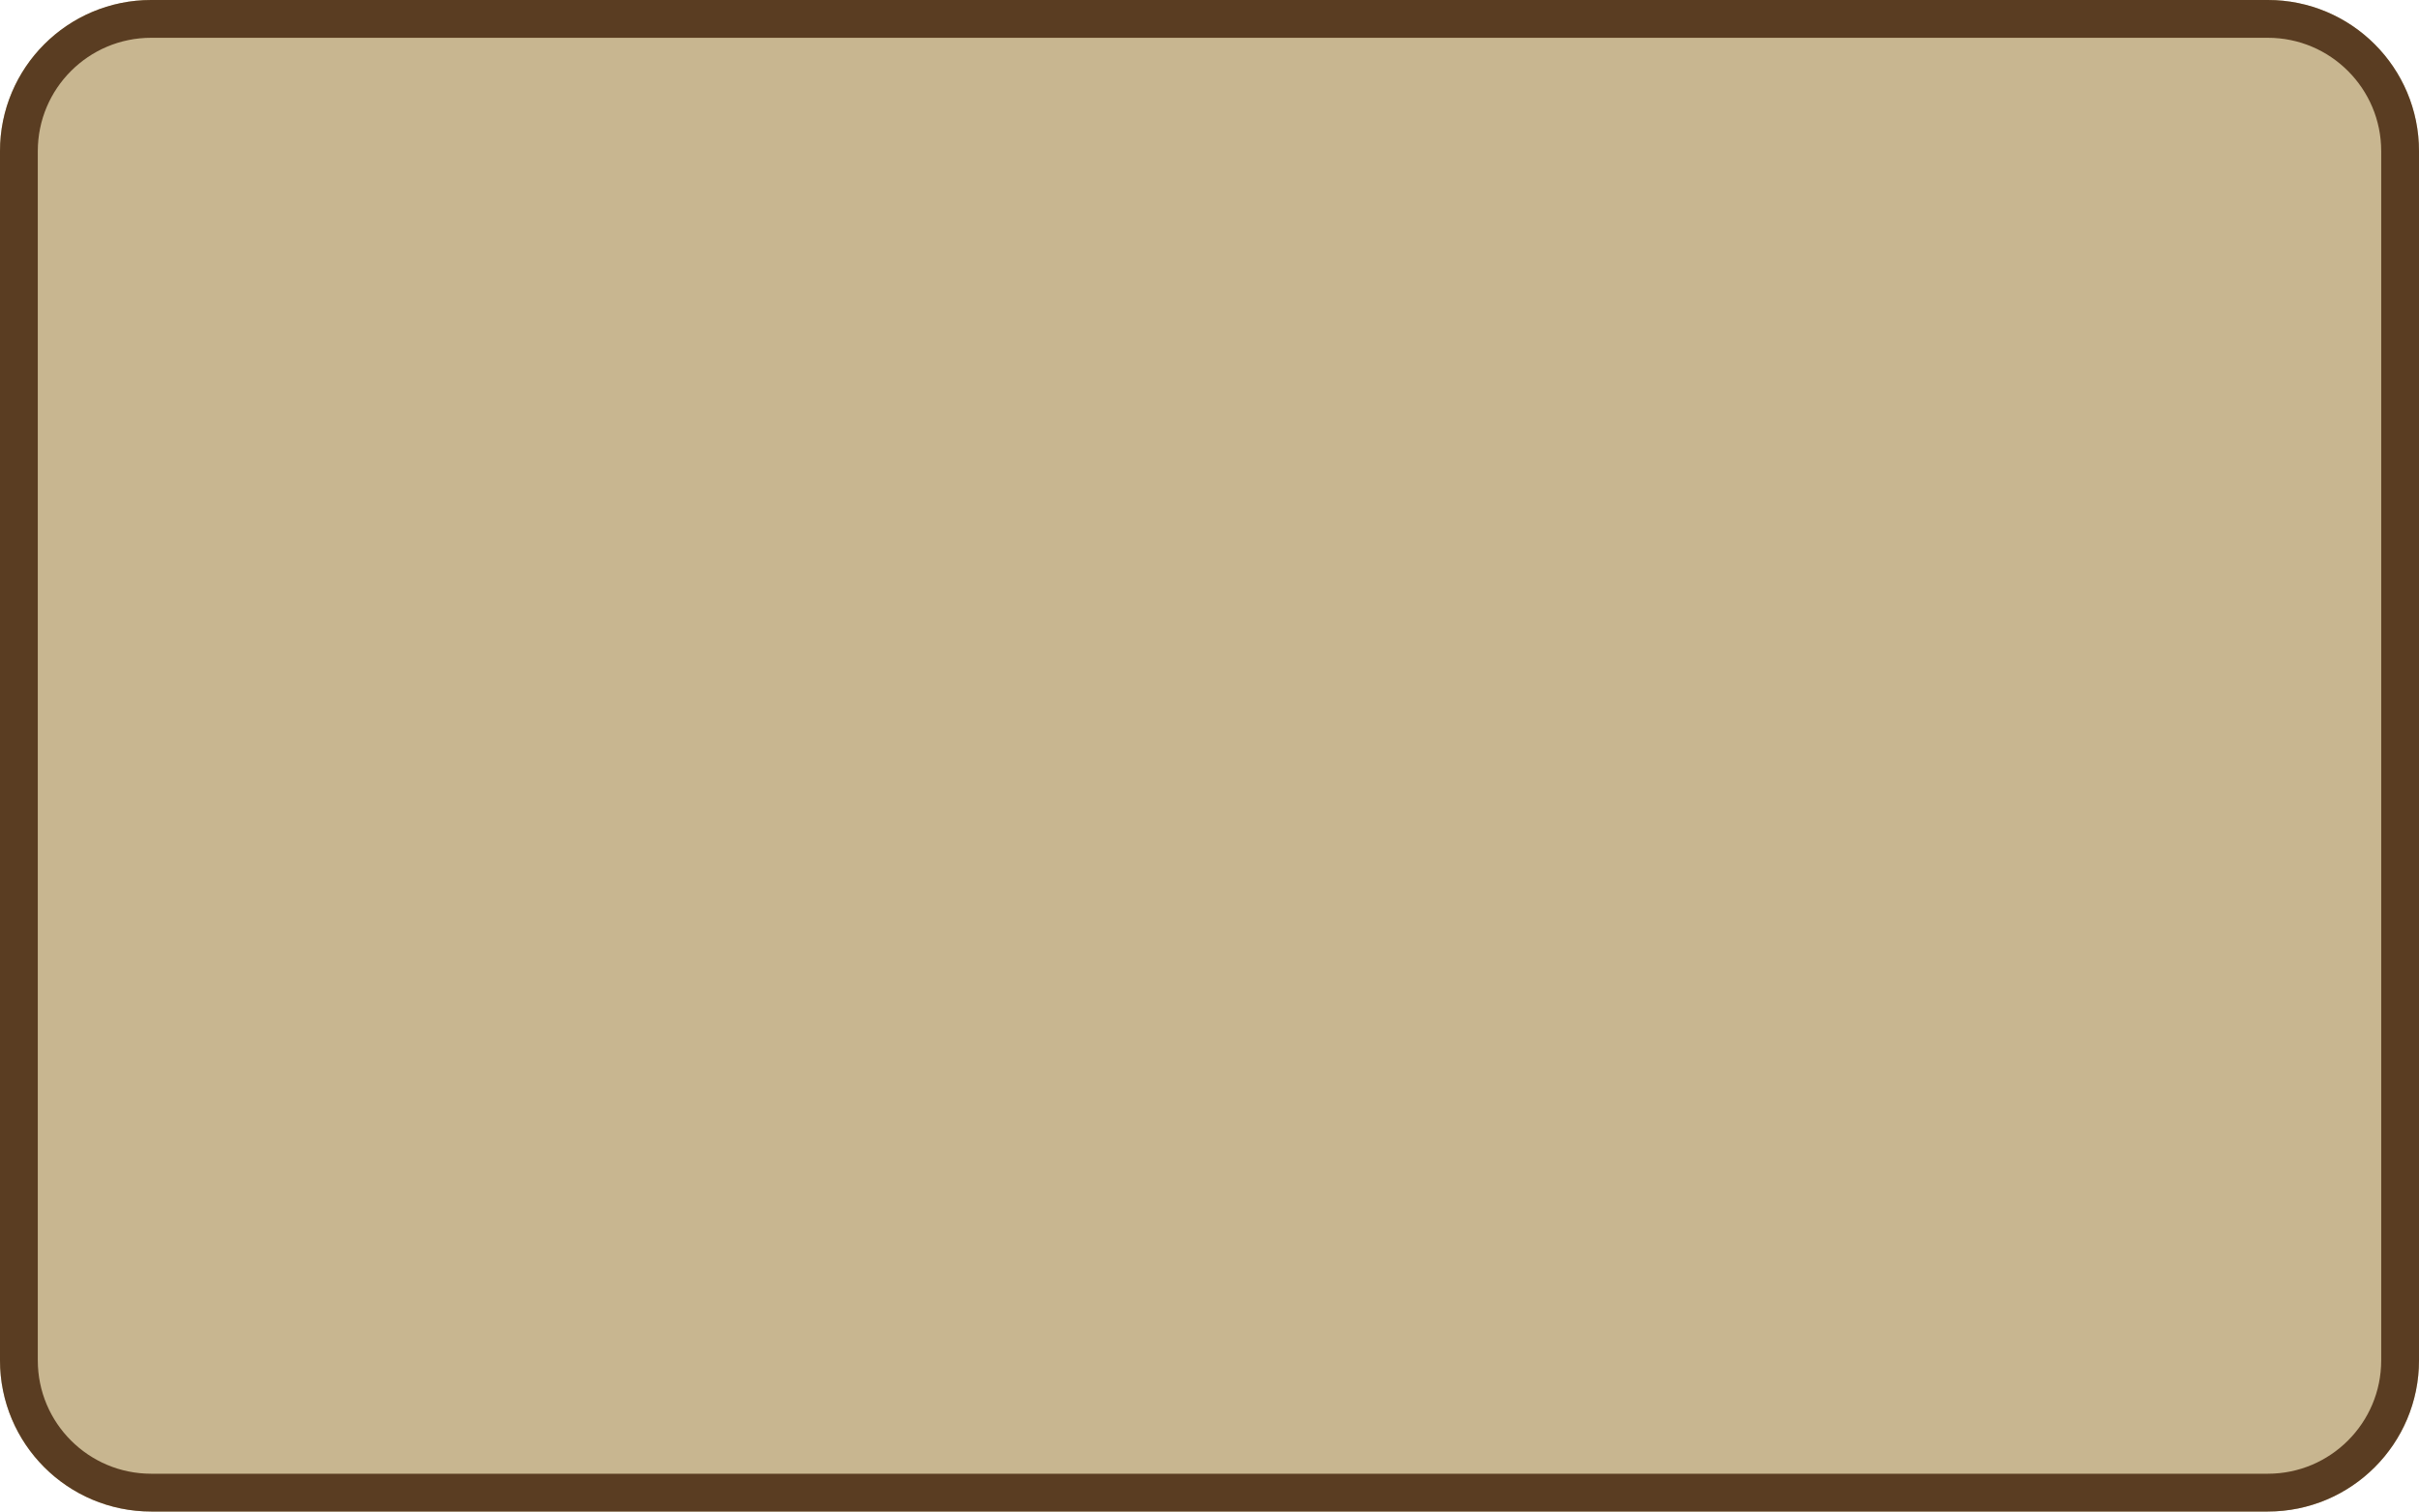
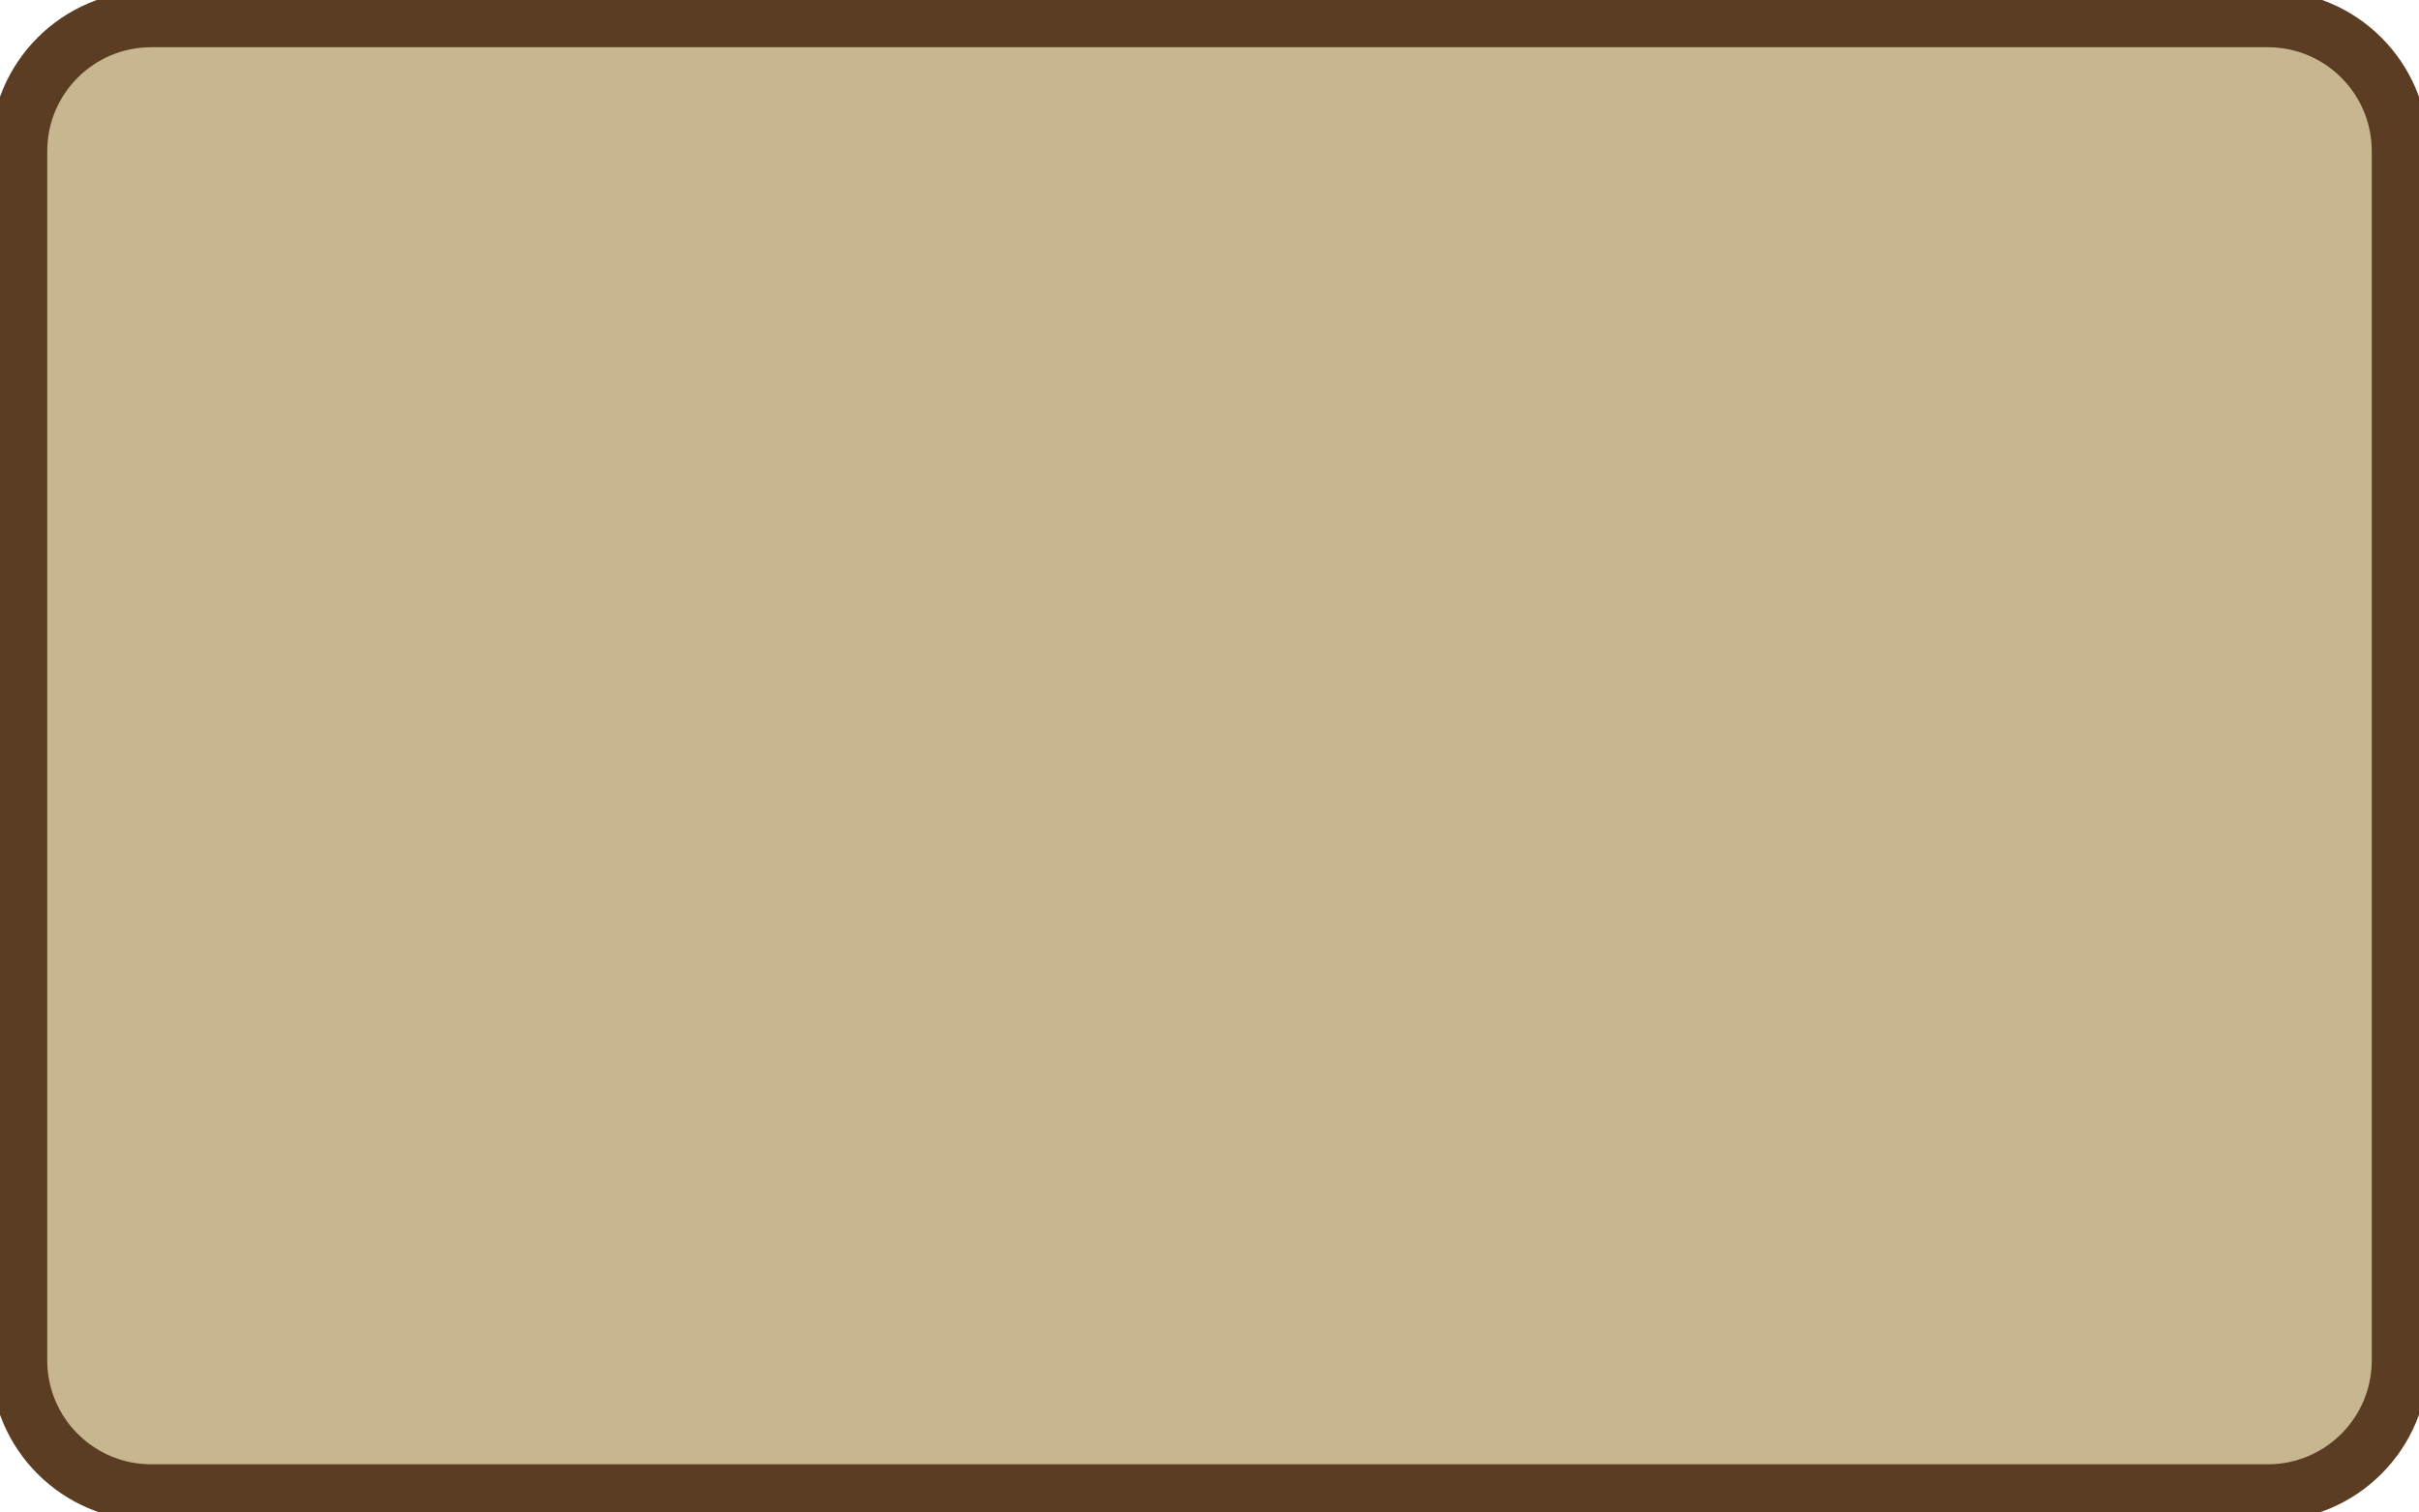
<svg xmlns="http://www.w3.org/2000/svg" width="64" height="40" viewBox="0 0 64 40" fill="none">
  <rect x="0" y="0" width="64" height="40" rx="4" fill="#C2AE84" fill-opacity="0.9" />
-   <rect x="0.5" y="0.5" width="63" height="39" rx="3.5" stroke="#5A3D22" stroke-width="1" stroke-opacity="1.0" />
+   <rect x="0.5" y="0.5" width="63" height="39" rx="3.5" stroke="#5A3D22" stroke-width="1.5" stroke-opacity="1.0" />
</svg>
